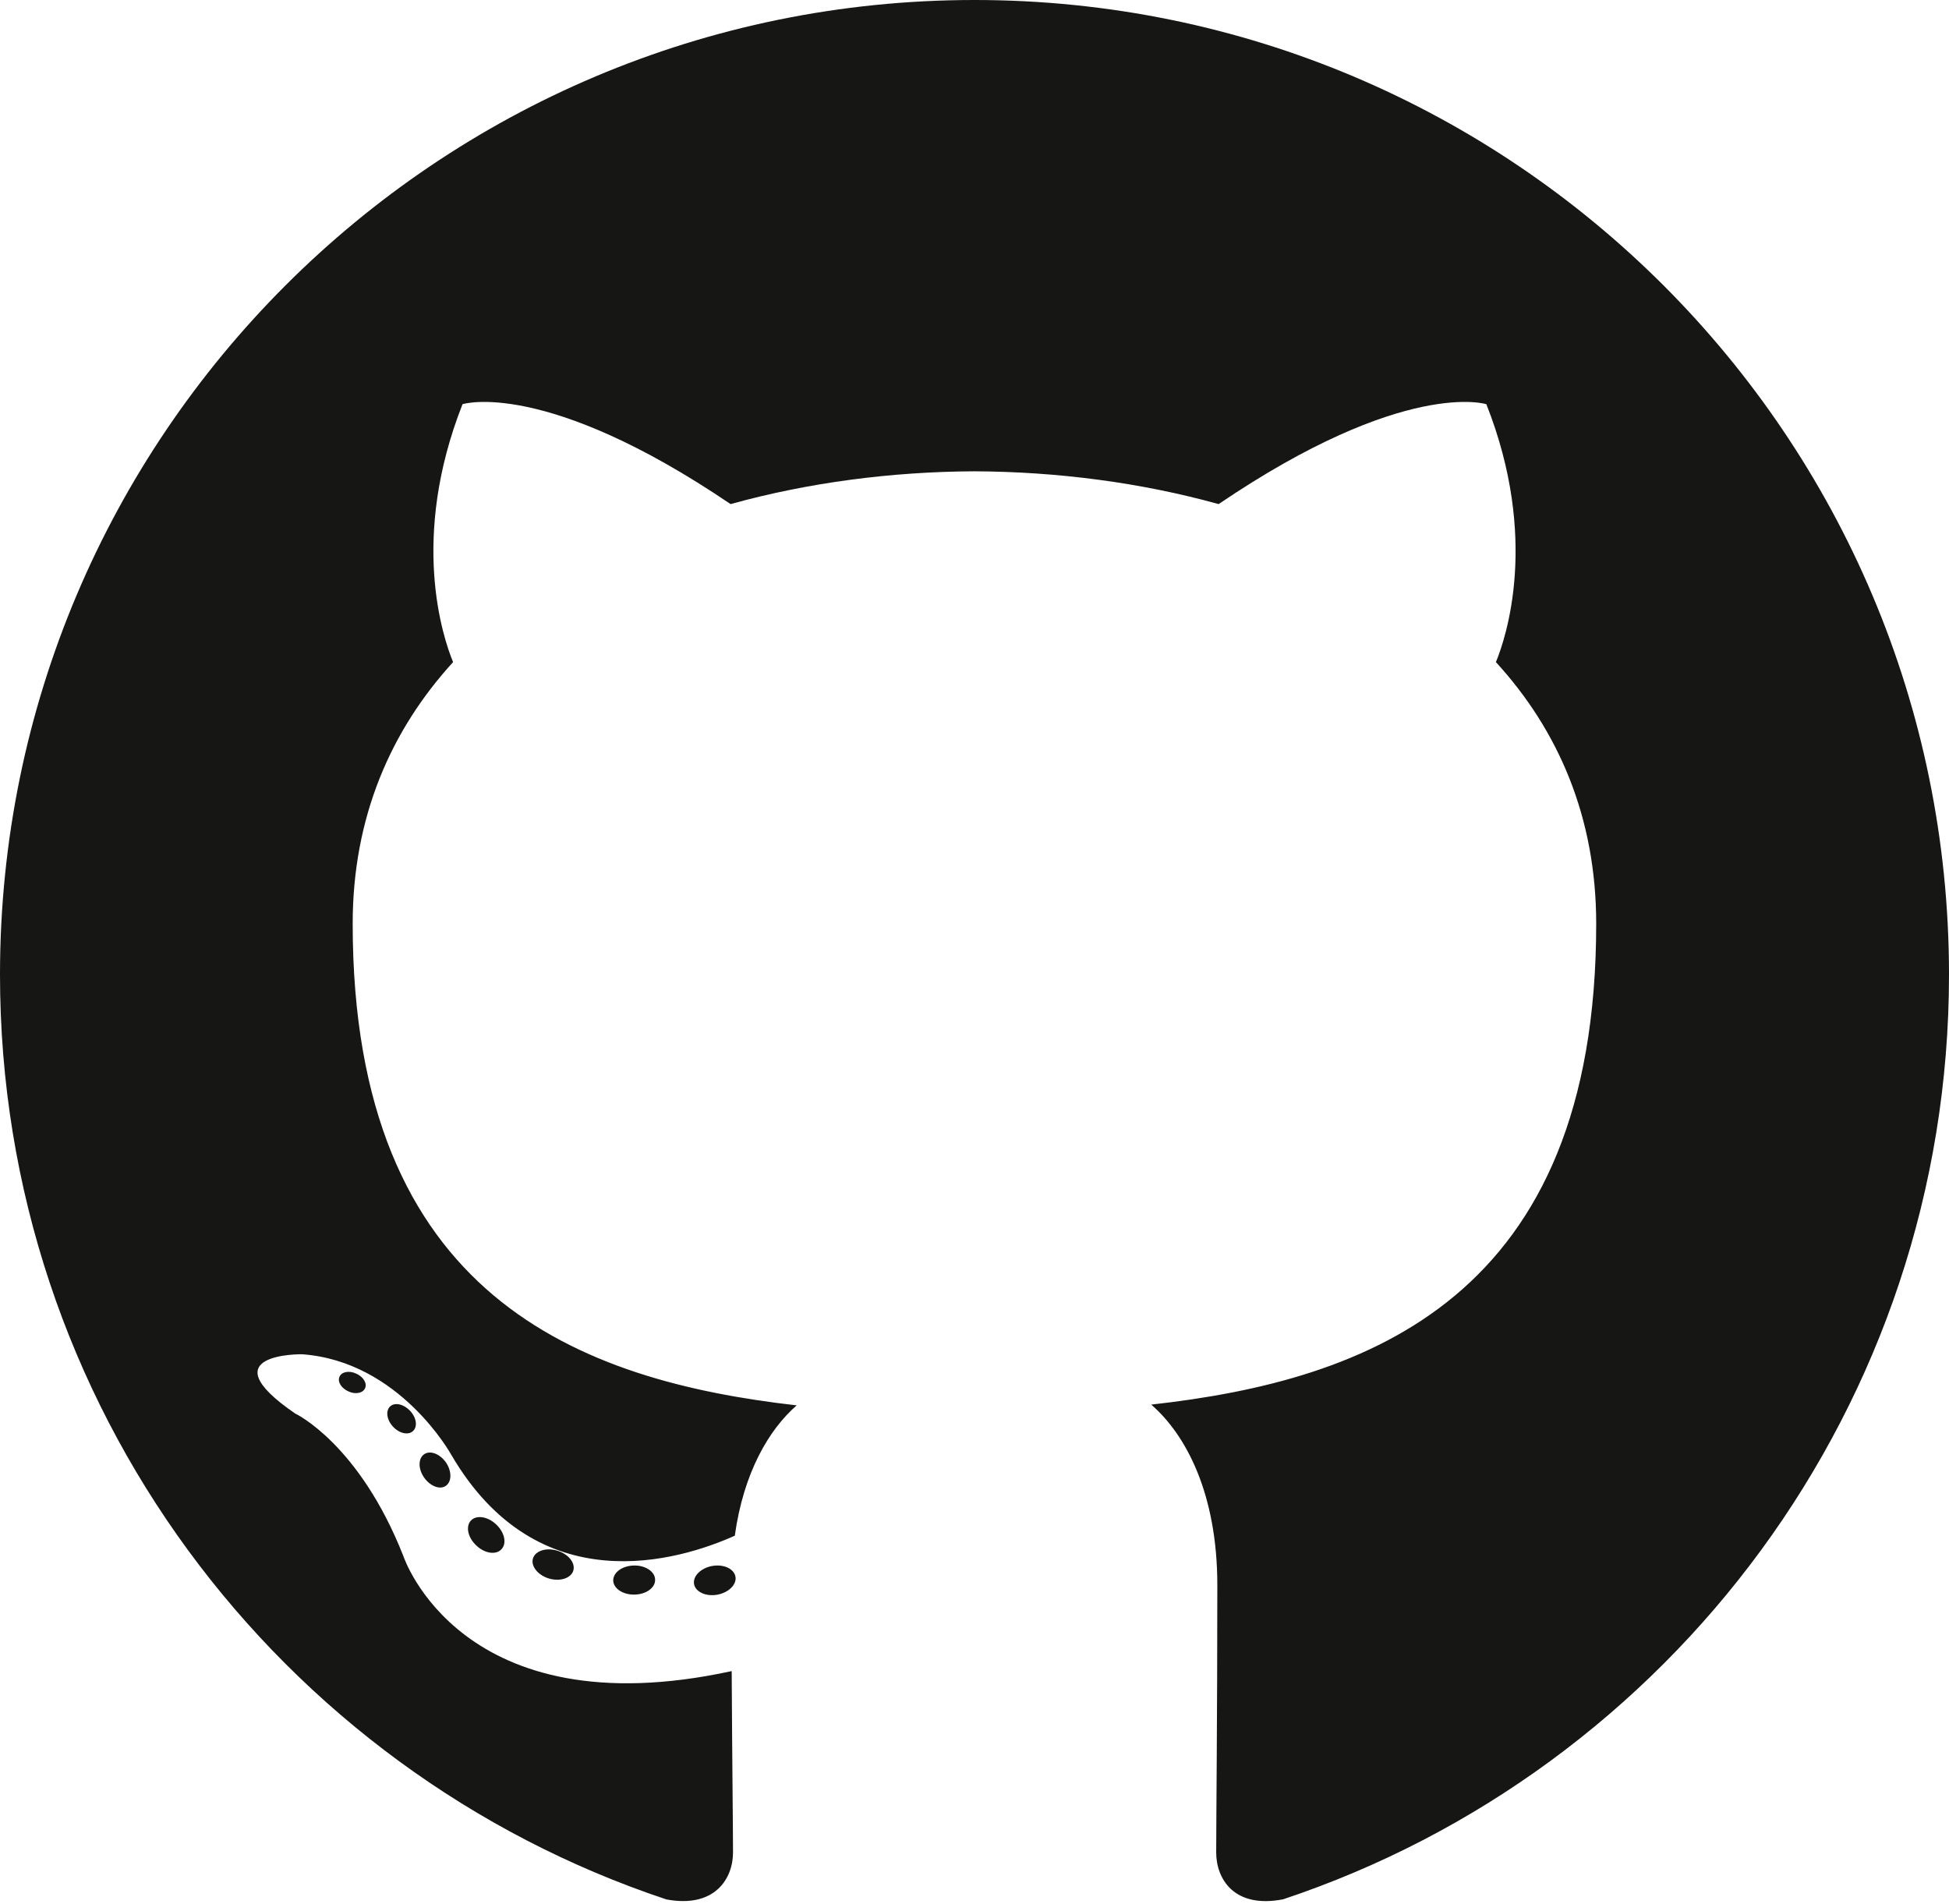
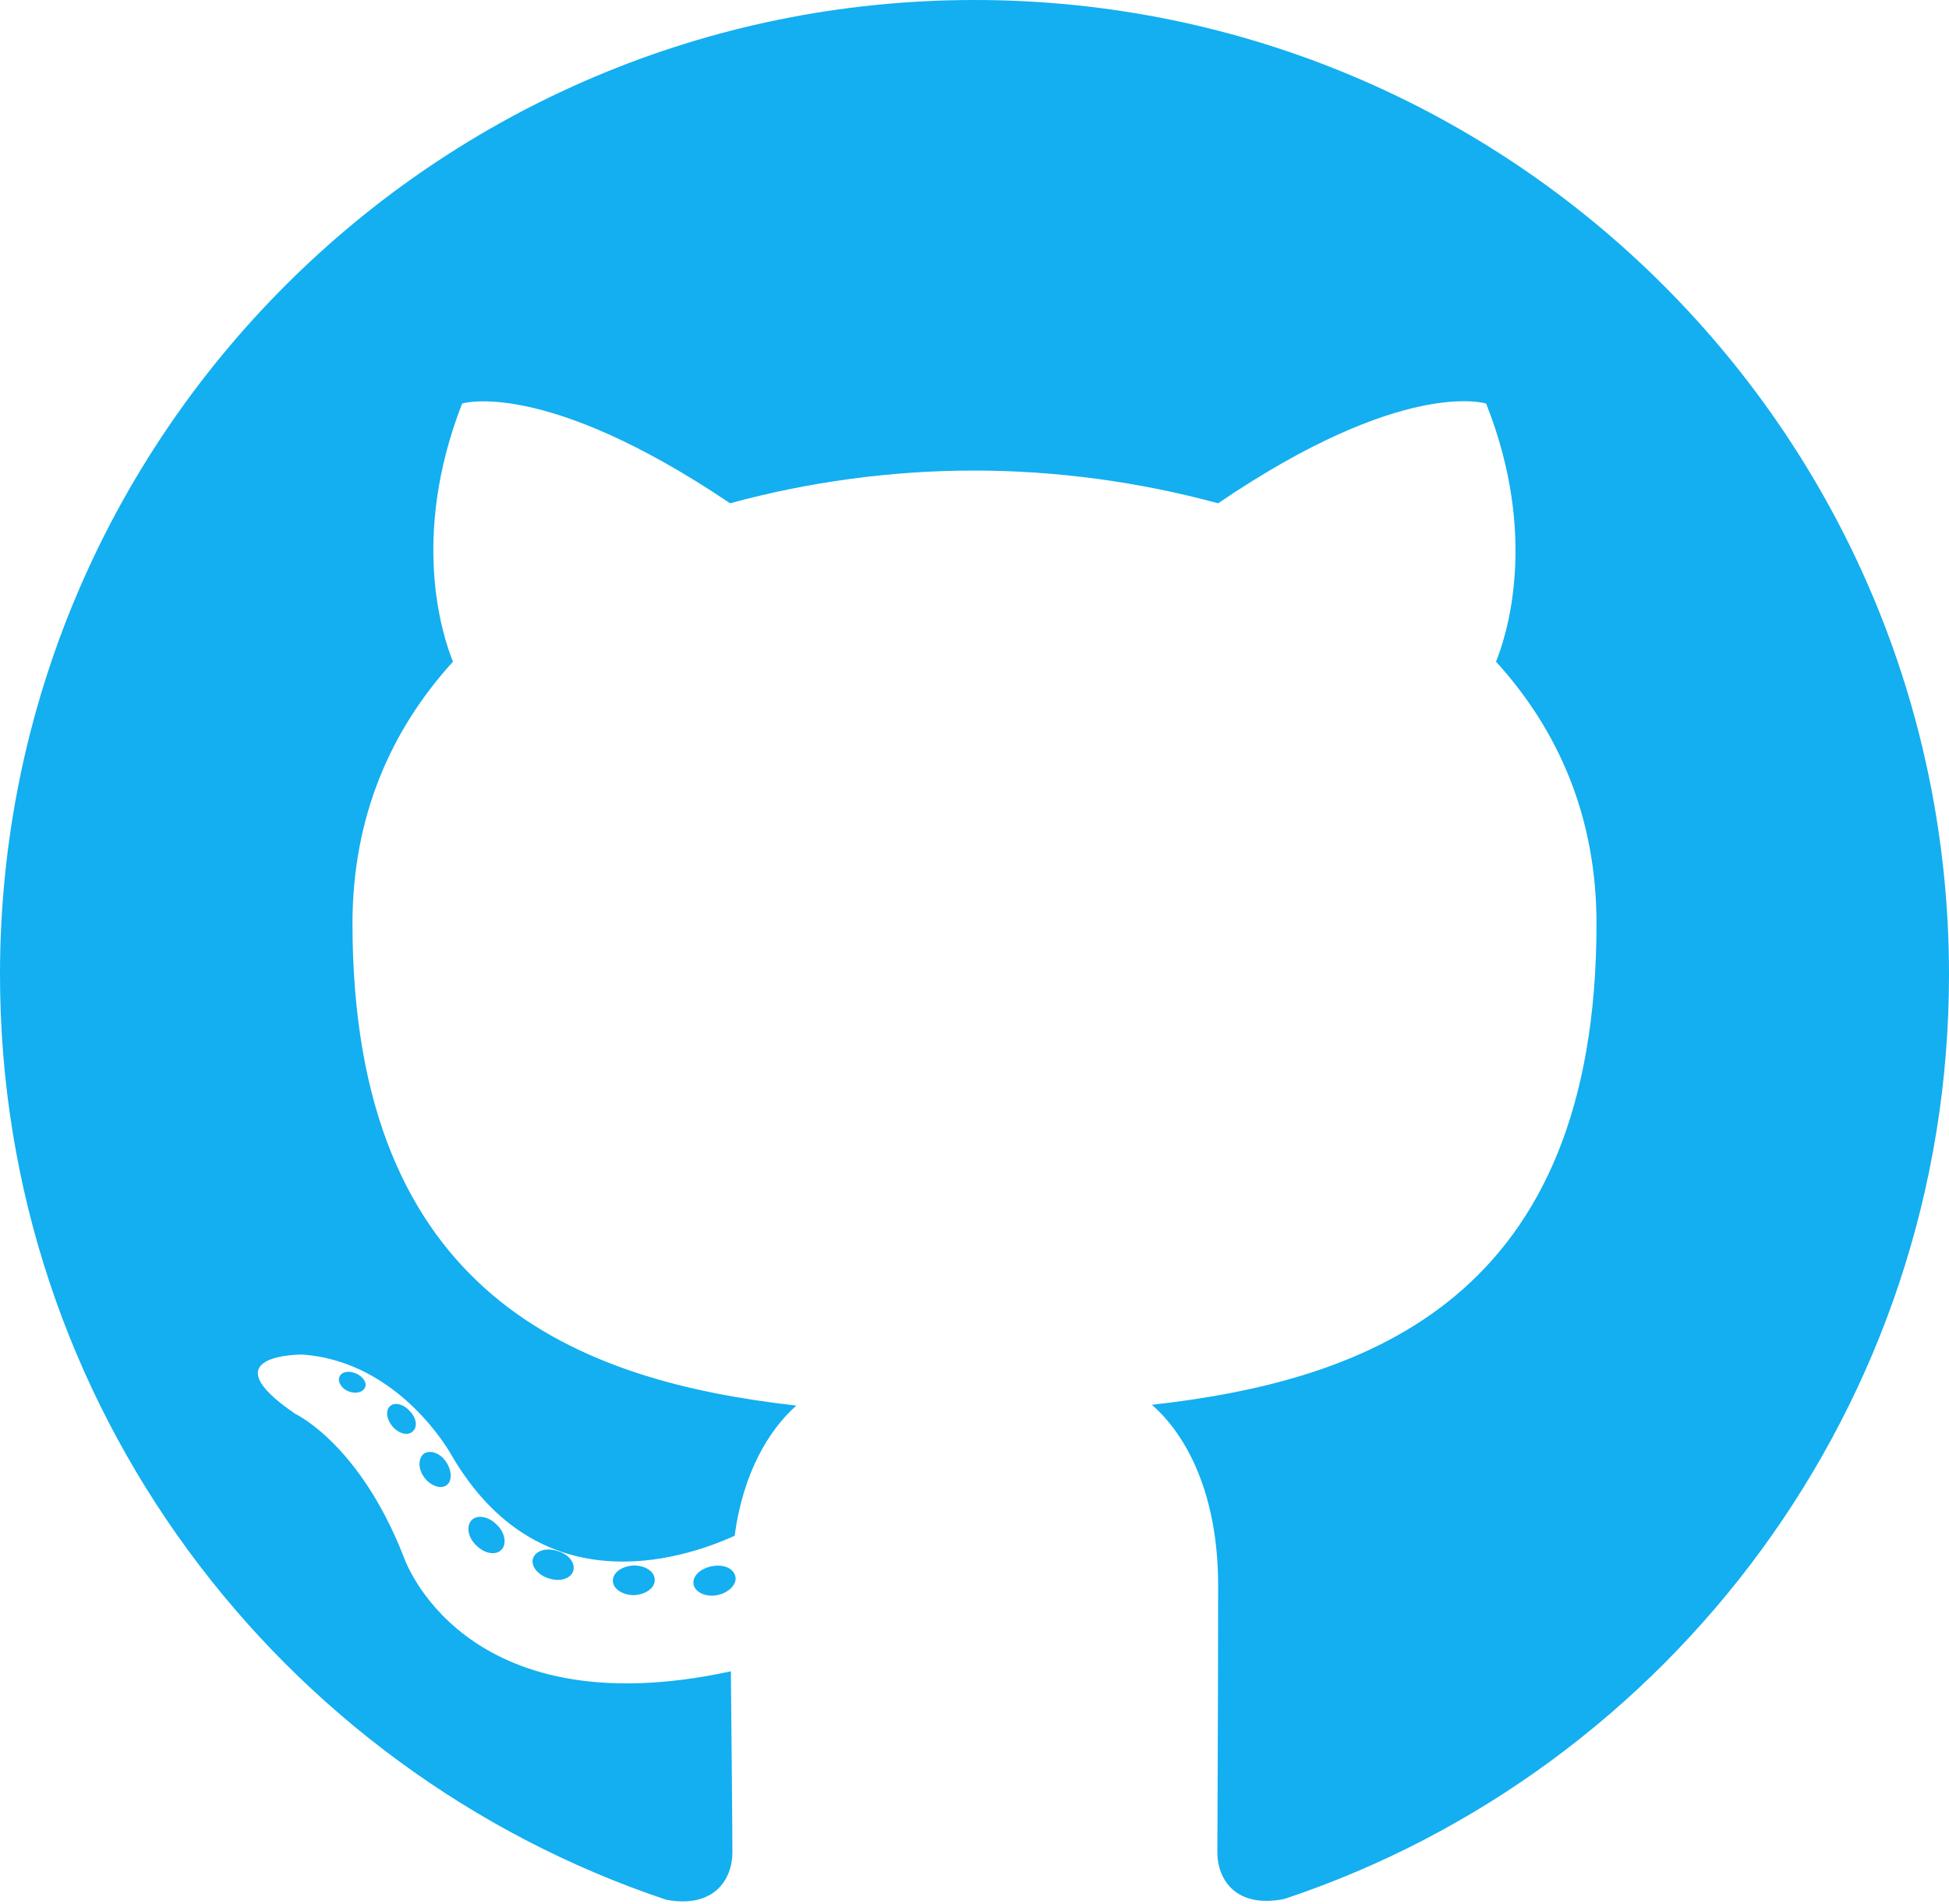
- <svg xmlns="http://www.w3.org/2000/svg" width="256px" height="250px" viewBox="0 0 256 250" version="1.1" preserveAspectRatio="xMidYMid">
+ <svg xmlns="http://www.w3.org/2000/svg" version="1.1" id="Layer_1" x="0px" y="0px" viewBox="0 0 256 250" style="enable-background:new 0 0 256 250;" xml:space="preserve">
+   <style type="text/css">
+ 	.st0{fill:#13AFF0;}
+ </style>
  <g>
-     <path d="M128.001,0 C57.317,0 0,57.307 0,128.001 C0,184.555 36.676,232.536 87.535,249.461 C93.932,250.646 96.281,246.684 96.281,243.303 C96.281,240.251 96.162,230.168 96.107,219.472 C60.497,227.215 52.983,204.37 52.983,204.37 C47.16,189.575 38.77,185.641 38.77,185.641 C27.157,177.696 39.646,177.859 39.646,177.859 C52.499,178.762 59.267,191.05 59.267,191.05 C70.684,210.618 89.212,204.961 96.516,201.69 C97.665,193.418 100.982,187.771 104.643,184.574 C76.212,181.338 46.325,170.362 46.325,121.316 C46.325,107.341 51.325,95.922 59.513,86.958 C58.184,83.734 53.803,70.716 60.753,53.084 C60.753,53.084 71.502,49.644 95.963,66.205 C106.173,63.369 117.123,61.947 128.001,61.898 C138.879,61.947 149.838,63.369 160.067,66.205 C184.498,49.644 195.232,53.084 195.232,53.084 C202.199,70.716 197.816,83.734 196.487,86.958 C204.694,95.922 209.66,107.341 209.66,121.316 C209.66,170.479 179.716,181.304 151.213,184.473 C155.804,188.445 159.895,196.235 159.895,208.177 C159.895,225.303 159.747,239.087 159.747,243.303 C159.747,246.71 162.051,250.701 168.539,249.444 C219.37,232.5 256,184.536 256,128.001 C256,57.307 198.691,0 128.001,0 Z M47.941,182.34 C47.659,182.976 46.658,183.167 45.747,182.73 C44.818,182.313 44.297,181.446 44.598,180.808 C44.873,180.153 45.876,179.97 46.802,180.409 C47.733,180.827 48.263,181.702 47.941,182.34 Z M54.237,187.958 C53.626,188.524 52.433,188.261 51.623,187.367 C50.786,186.475 50.629,185.281 51.248,184.707 C51.878,184.141 53.035,184.406 53.874,185.298 C54.712,186.201 54.875,187.386 54.237,187.958 Z M58.556,195.146 C57.772,195.691 56.49,195.18 55.697,194.042 C54.913,192.904 54.913,191.539 55.714,190.992 C56.509,190.445 57.772,190.937 58.575,192.067 C59.357,193.224 59.357,194.589 58.556,195.146 Z M65.861,203.471 C65.16,204.245 63.665,204.037 62.572,202.982 C61.452,201.949 61.141,200.485 61.845,199.711 C62.555,198.935 64.058,199.153 65.16,200.201 C66.27,201.231 66.61,202.706 65.861,203.471 Z M75.303,206.282 C74.993,207.284 73.554,207.74 72.104,207.314 C70.656,206.875 69.709,205.701 70.001,204.688 C70.302,203.679 71.748,203.204 73.208,203.66 C74.654,204.096 75.604,205.262 75.303,206.282 Z M86.047,207.474 C86.083,208.529 84.854,209.405 83.332,209.424 C81.801,209.458 80.563,208.603 80.546,207.565 C80.546,206.499 81.748,205.632 83.279,205.606 C84.801,205.577 86.047,206.424 86.047,207.474 Z M96.602,207.069 C96.784,208.099 95.727,209.157 94.215,209.439 C92.73,209.71 91.354,209.074 91.165,208.053 C90.981,206.997 92.058,205.939 93.541,205.666 C95.055,205.403 96.409,206.022 96.602,207.069 Z" fill="#161614" />
+     <path class="st0" d="M128,0C57.3,0,0,57.3,0,128c0,56.6,36.7,104.5,87.5,121.5c6.4,1.2,8.7-2.8,8.7-6.2c0-3.1-0.1-13.1-0.2-23.8   C60.5,227.2,53,204.4,53,204.4c-5.8-14.8-14.2-18.7-14.2-18.7c-11.6-7.9,0.9-7.8,0.9-7.8c12.9,0.9,19.6,13.2,19.6,13.2   c11.4,19.6,29.9,13.9,37.2,10.6c1.1-8.3,4.5-13.9,8.1-17.1c-28.4-3.2-58.3-14.2-58.3-63.3c0-14,5-25.4,13.2-34.4   c-1.3-3.2-5.7-16.2,1.2-33.9c0,0,10.7-3.4,35.2,13.1c10.2-2.8,21.2-4.3,32-4.3c10.9,0,21.8,1.5,32.1,4.3   c24.4-16.6,35.2-13.1,35.2-13.1c7,17.6,2.6,30.7,1.3,33.9c8.2,9,13.2,20.4,13.2,34.4c0,49.2-29.9,60-58.4,63.2   c4.6,4,8.7,11.8,8.7,23.7c0,17.1-0.1,30.9-0.1,35.1c0,3.4,2.3,7.4,8.8,6.1C219.4,232.5,256,184.5,256,128C256,57.3,198.7,0,128,0z    M47.9,182.3c-0.3,0.6-1.3,0.8-2.2,0.4c-0.9-0.4-1.4-1.3-1.1-1.9c0.3-0.7,1.3-0.8,2.2-0.4C47.7,180.8,48.3,181.7,47.9,182.3z    M54.2,188c-0.6,0.6-1.8,0.3-2.6-0.6c-0.8-0.9-1-2.1-0.4-2.7c0.6-0.6,1.8-0.3,2.6,0.6C54.7,186.2,54.9,187.4,54.2,188z M58.6,195.1   c-0.8,0.5-2.1,0-2.9-1.1c-0.8-1.1-0.8-2.5,0-3.1c0.8-0.5,2.1-0.1,2.9,1.1C59.4,193.2,59.4,194.6,58.6,195.1z M65.9,203.5   c-0.7,0.8-2.2,0.6-3.3-0.5c-1.1-1-1.4-2.5-0.7-3.3c0.7-0.8,2.2-0.6,3.3,0.5C66.3,201.2,66.6,202.7,65.9,203.5z M75.3,206.3   c-0.3,1-1.7,1.5-3.2,1c-1.4-0.4-2.4-1.6-2.1-2.6c0.3-1,1.7-1.5,3.2-1C74.7,204.1,75.6,205.3,75.3,206.3z M86,207.5   c0,1.1-1.2,1.9-2.7,2c-1.5,0-2.8-0.8-2.8-1.9c0-1.1,1.2-1.9,2.7-2C84.8,205.6,86,206.4,86,207.5z M96.6,207.1   c0.2,1-0.9,2.1-2.4,2.4c-1.5,0.3-2.9-0.4-3.1-1.4c-0.2-1.1,0.9-2.1,2.4-2.4C95.1,205.4,96.4,206,96.6,207.1z" />
  </g>
</svg>
